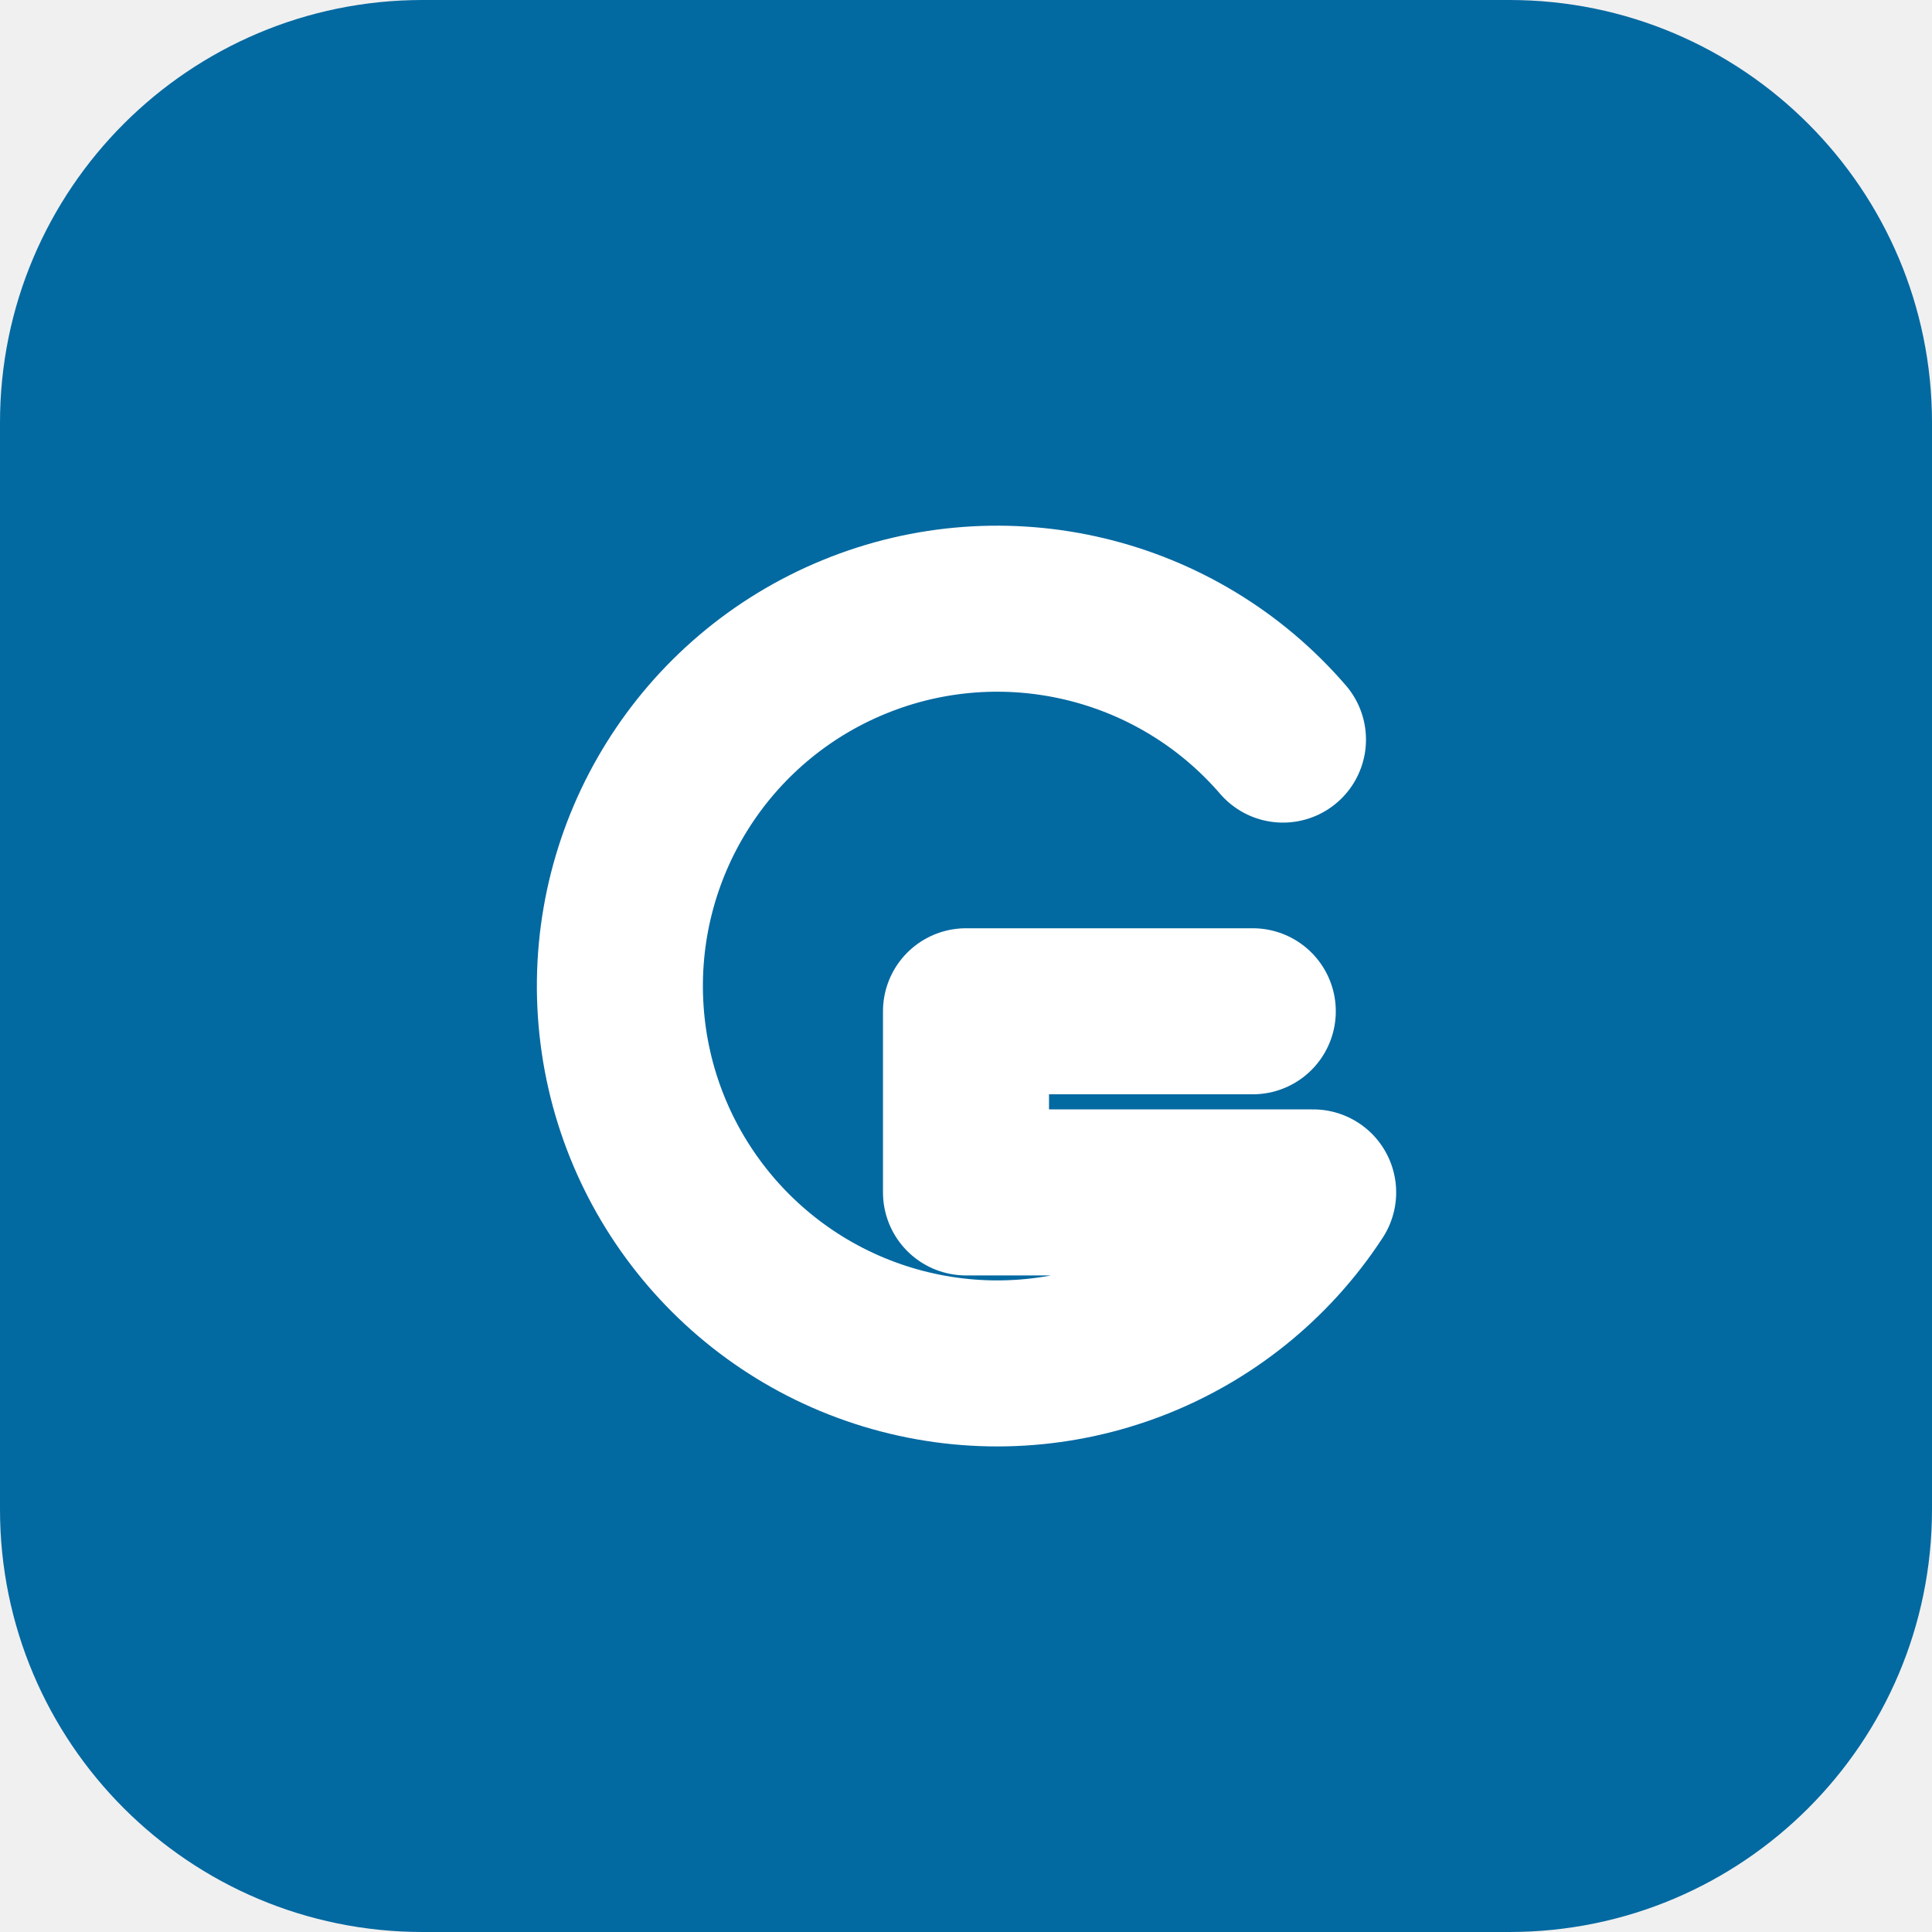
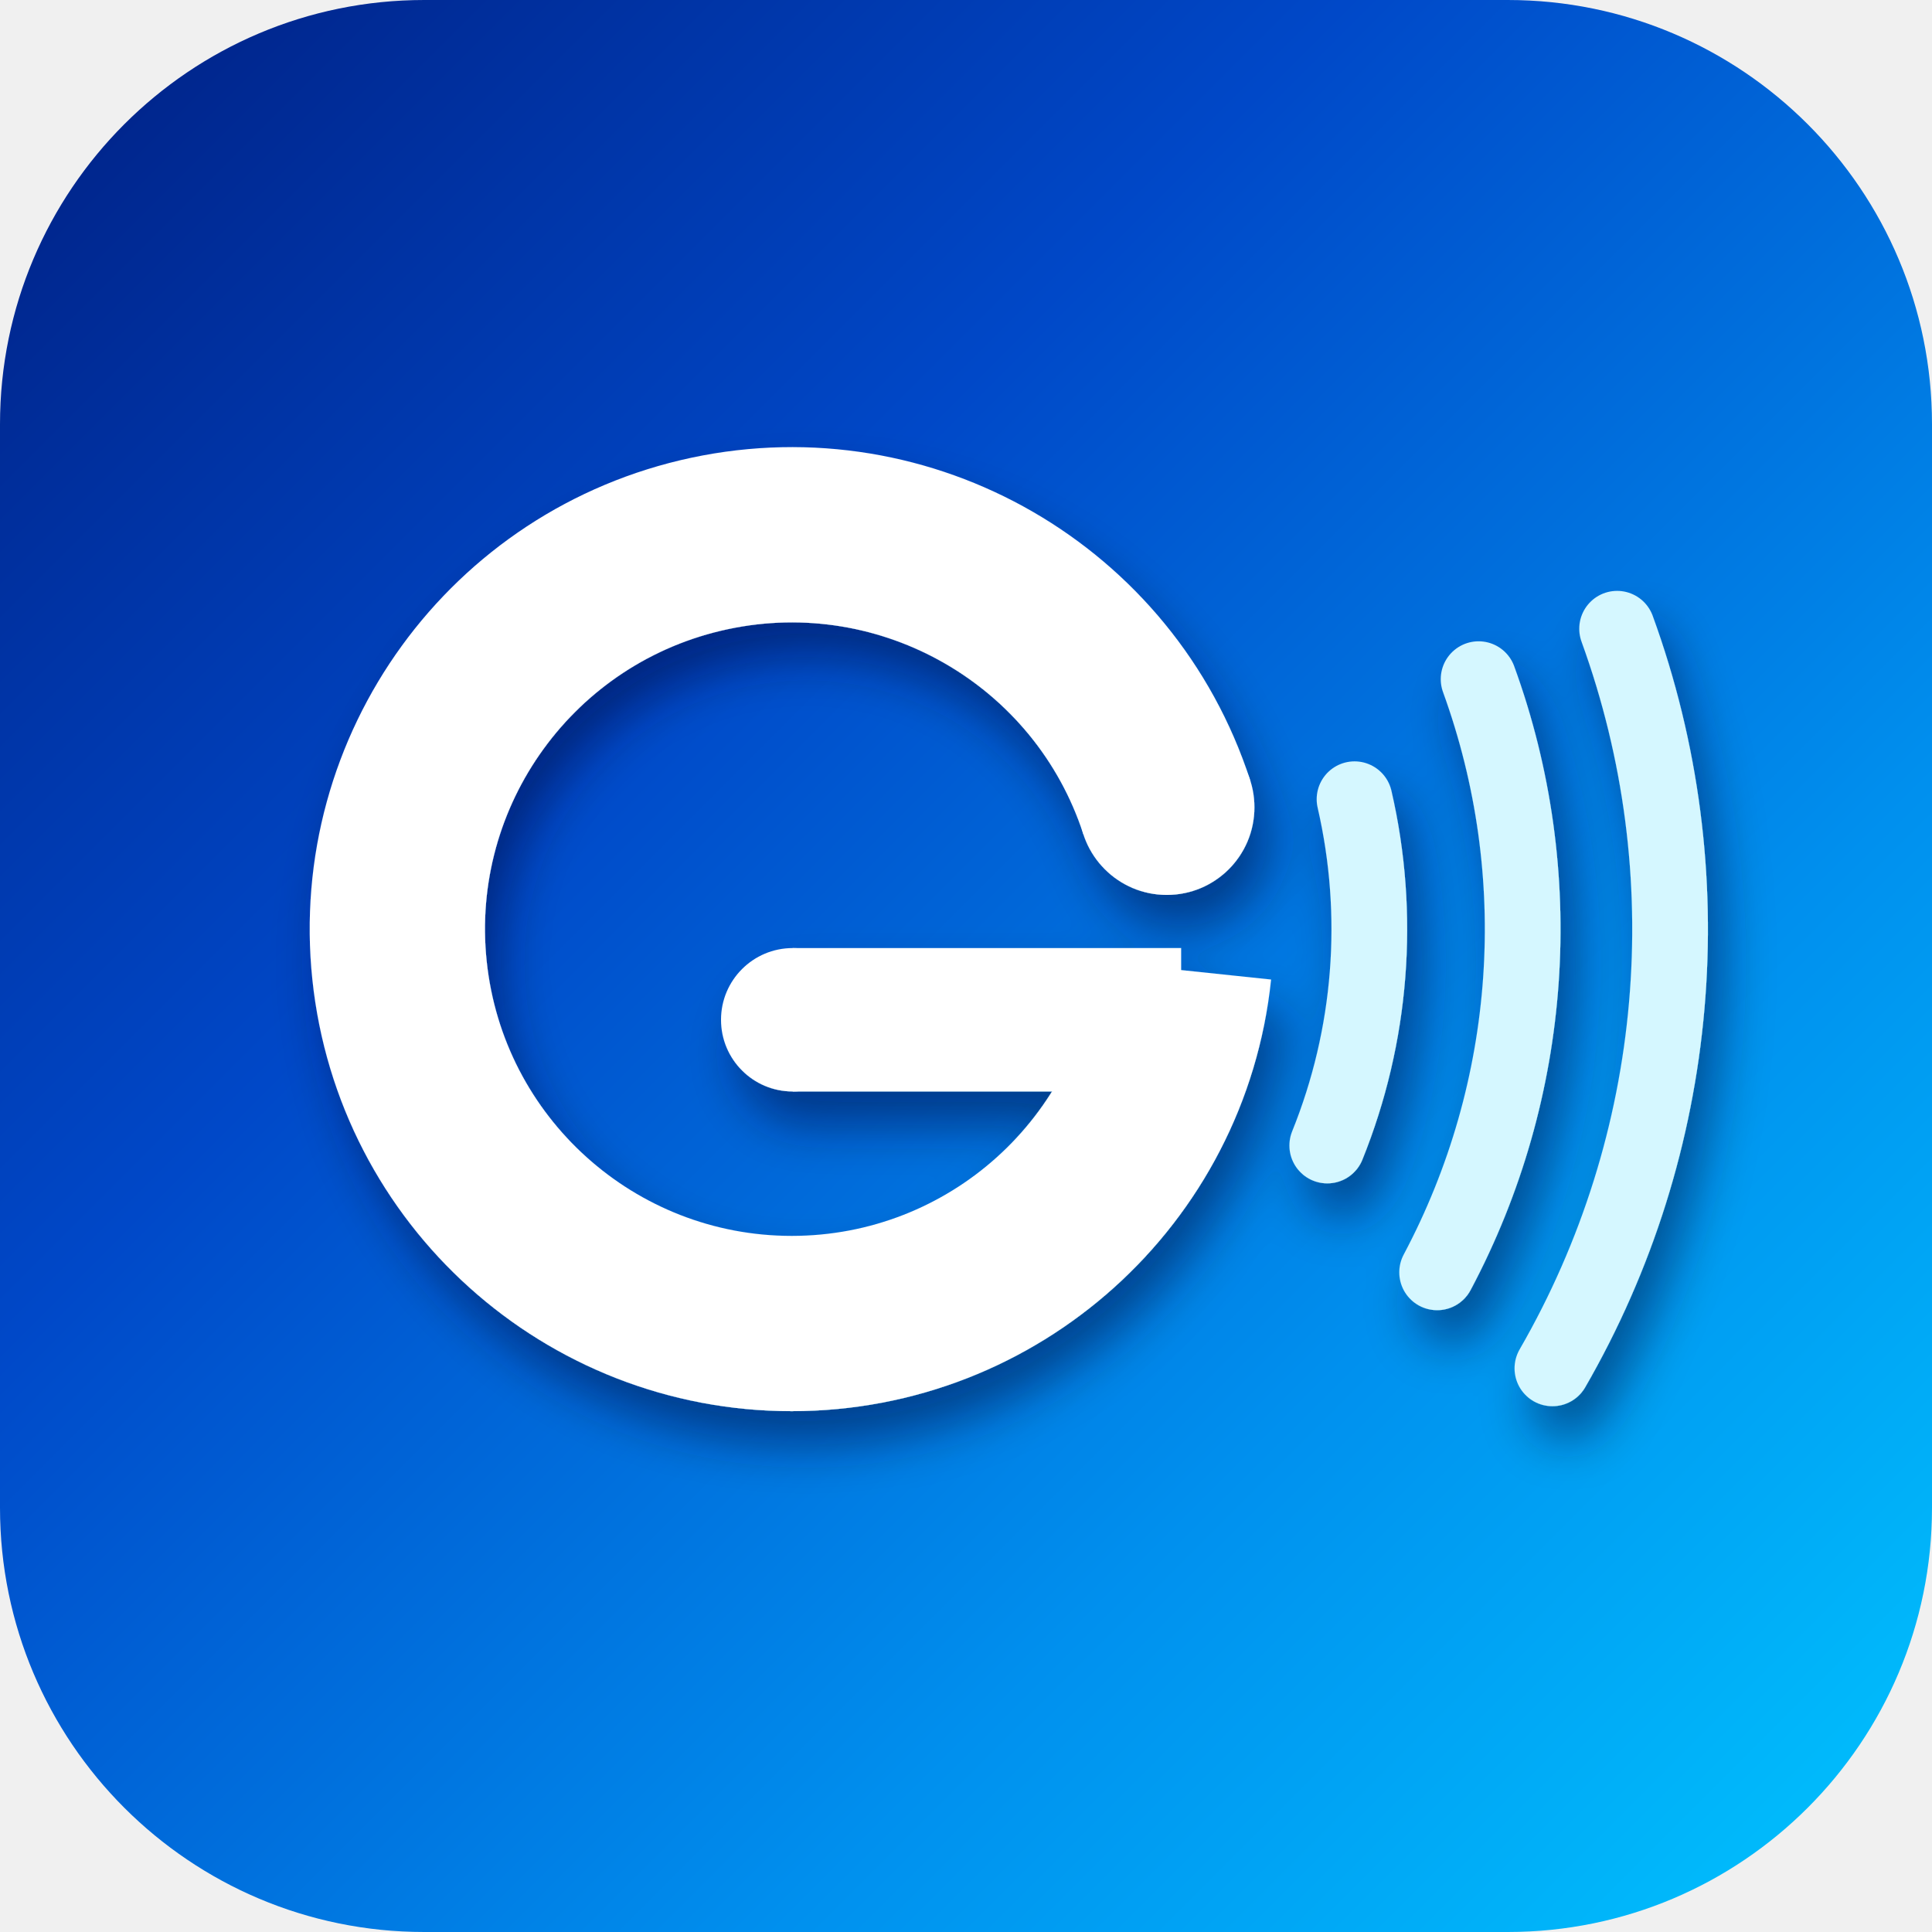
- <svg xmlns="http://www.w3.org/2000/svg" viewBox="0 0 512 512">
-   <rect width="512" height="512" rx="112" fill="#0369a1" />
-   <path d="M340 196 A100 100 0 1 0 348 316 L256 316 L256 268 L332 268" fill="none" stroke="#ffffff" stroke-width="44" stroke-linecap="round" stroke-linejoin="round" />
+ <svg xmlns="http://www.w3.org/2000/svg" width="1024" height="1024" viewBox="0 0 1024 1024">
+   <defs>
+     <linearGradient id="bg" x1="0" y1="0" x2="1" y2="1">
+       <stop offset="0%" stop-color="#001E80" />
+       <stop offset="35%" stop-color="#0048C8" />
+       <stop offset="70%" stop-color="#0090EE" />
+       <stop offset="100%" stop-color="#00C6FF" />
+     </linearGradient>
+     <filter id="sh" x="-25%" y="-25%" width="150%" height="150%">
+       <feDropShadow dx="8" dy="18" stdDeviation="13" flood-color="#00122E" flood-opacity="0.46" />
+     </filter>
+   </defs>
+   <rect width="1024" height="1024" rx="224.86" fill="url(#bg)" />
+   <g filter="url(#sh)">
+     <path d="M 618.42,427.88 A 209.02,209.02 0 1 0 627.51,514.32" fill="none" stroke="#FFFFFF" stroke-width="92.90" stroke-linecap="butt" stroke-linejoin="round" />
+     <circle cx="618.42" cy="427.88" r="46.45" fill="#FFFFFF" />
+     <circle cx="420.16" cy="540.50" r="38.00" fill="#FFFFFF" />
+     <rect x="420.16" y="502.50" width="205.86" height="76.01" fill="#FFFFFF" />
+     <path d="M 717.93,423.60 A 306.14,306.14 0 0 1 703.48,607.15" fill="none" stroke="#D5F7FF" stroke-width="40.12" stroke-linecap="round" />
+     <path d="M 783.69,359.96 A 387.43,387.43 0 0 1 761.71,674.36" fill="none" stroke="#D5F7FF" stroke-width="40.12" stroke-linecap="round" />
+     <path d="M 857.10,333.24 A 465.55,465.55 0 0 1 822.81,725.25" fill="none" stroke="#D5F7FF" stroke-width="40.12" stroke-linecap="round" />
+   </g>
</svg>
